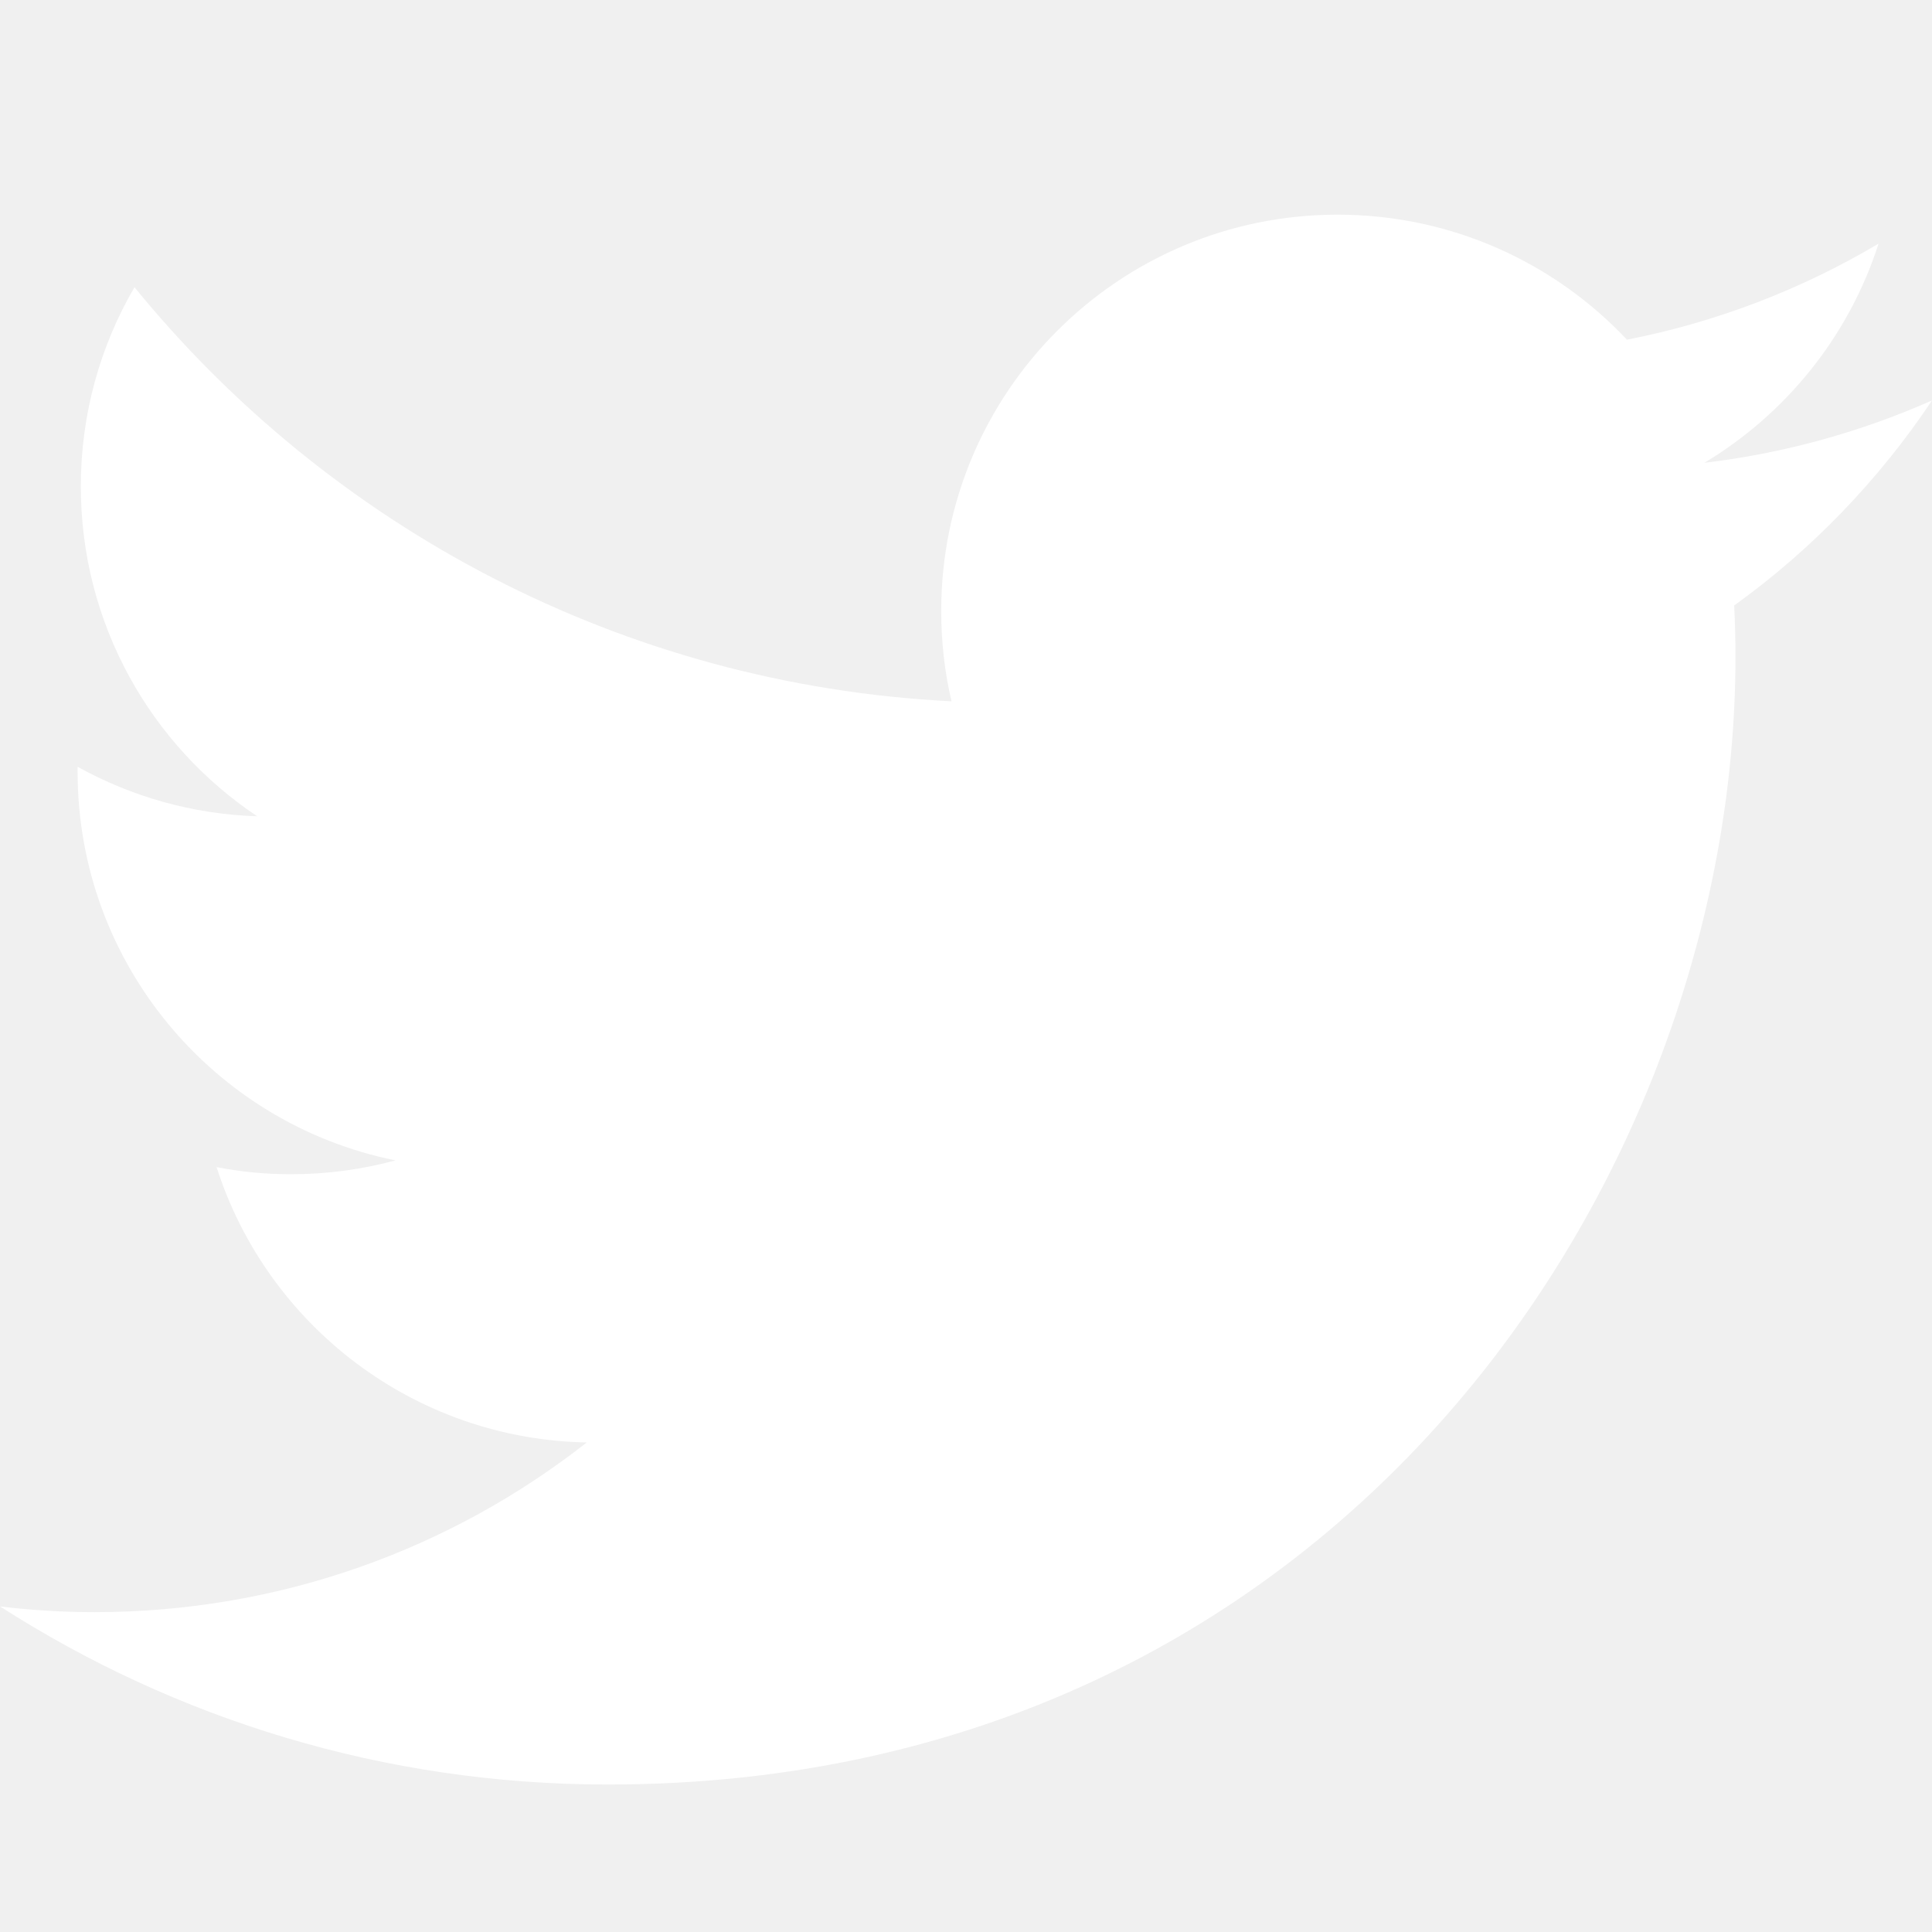
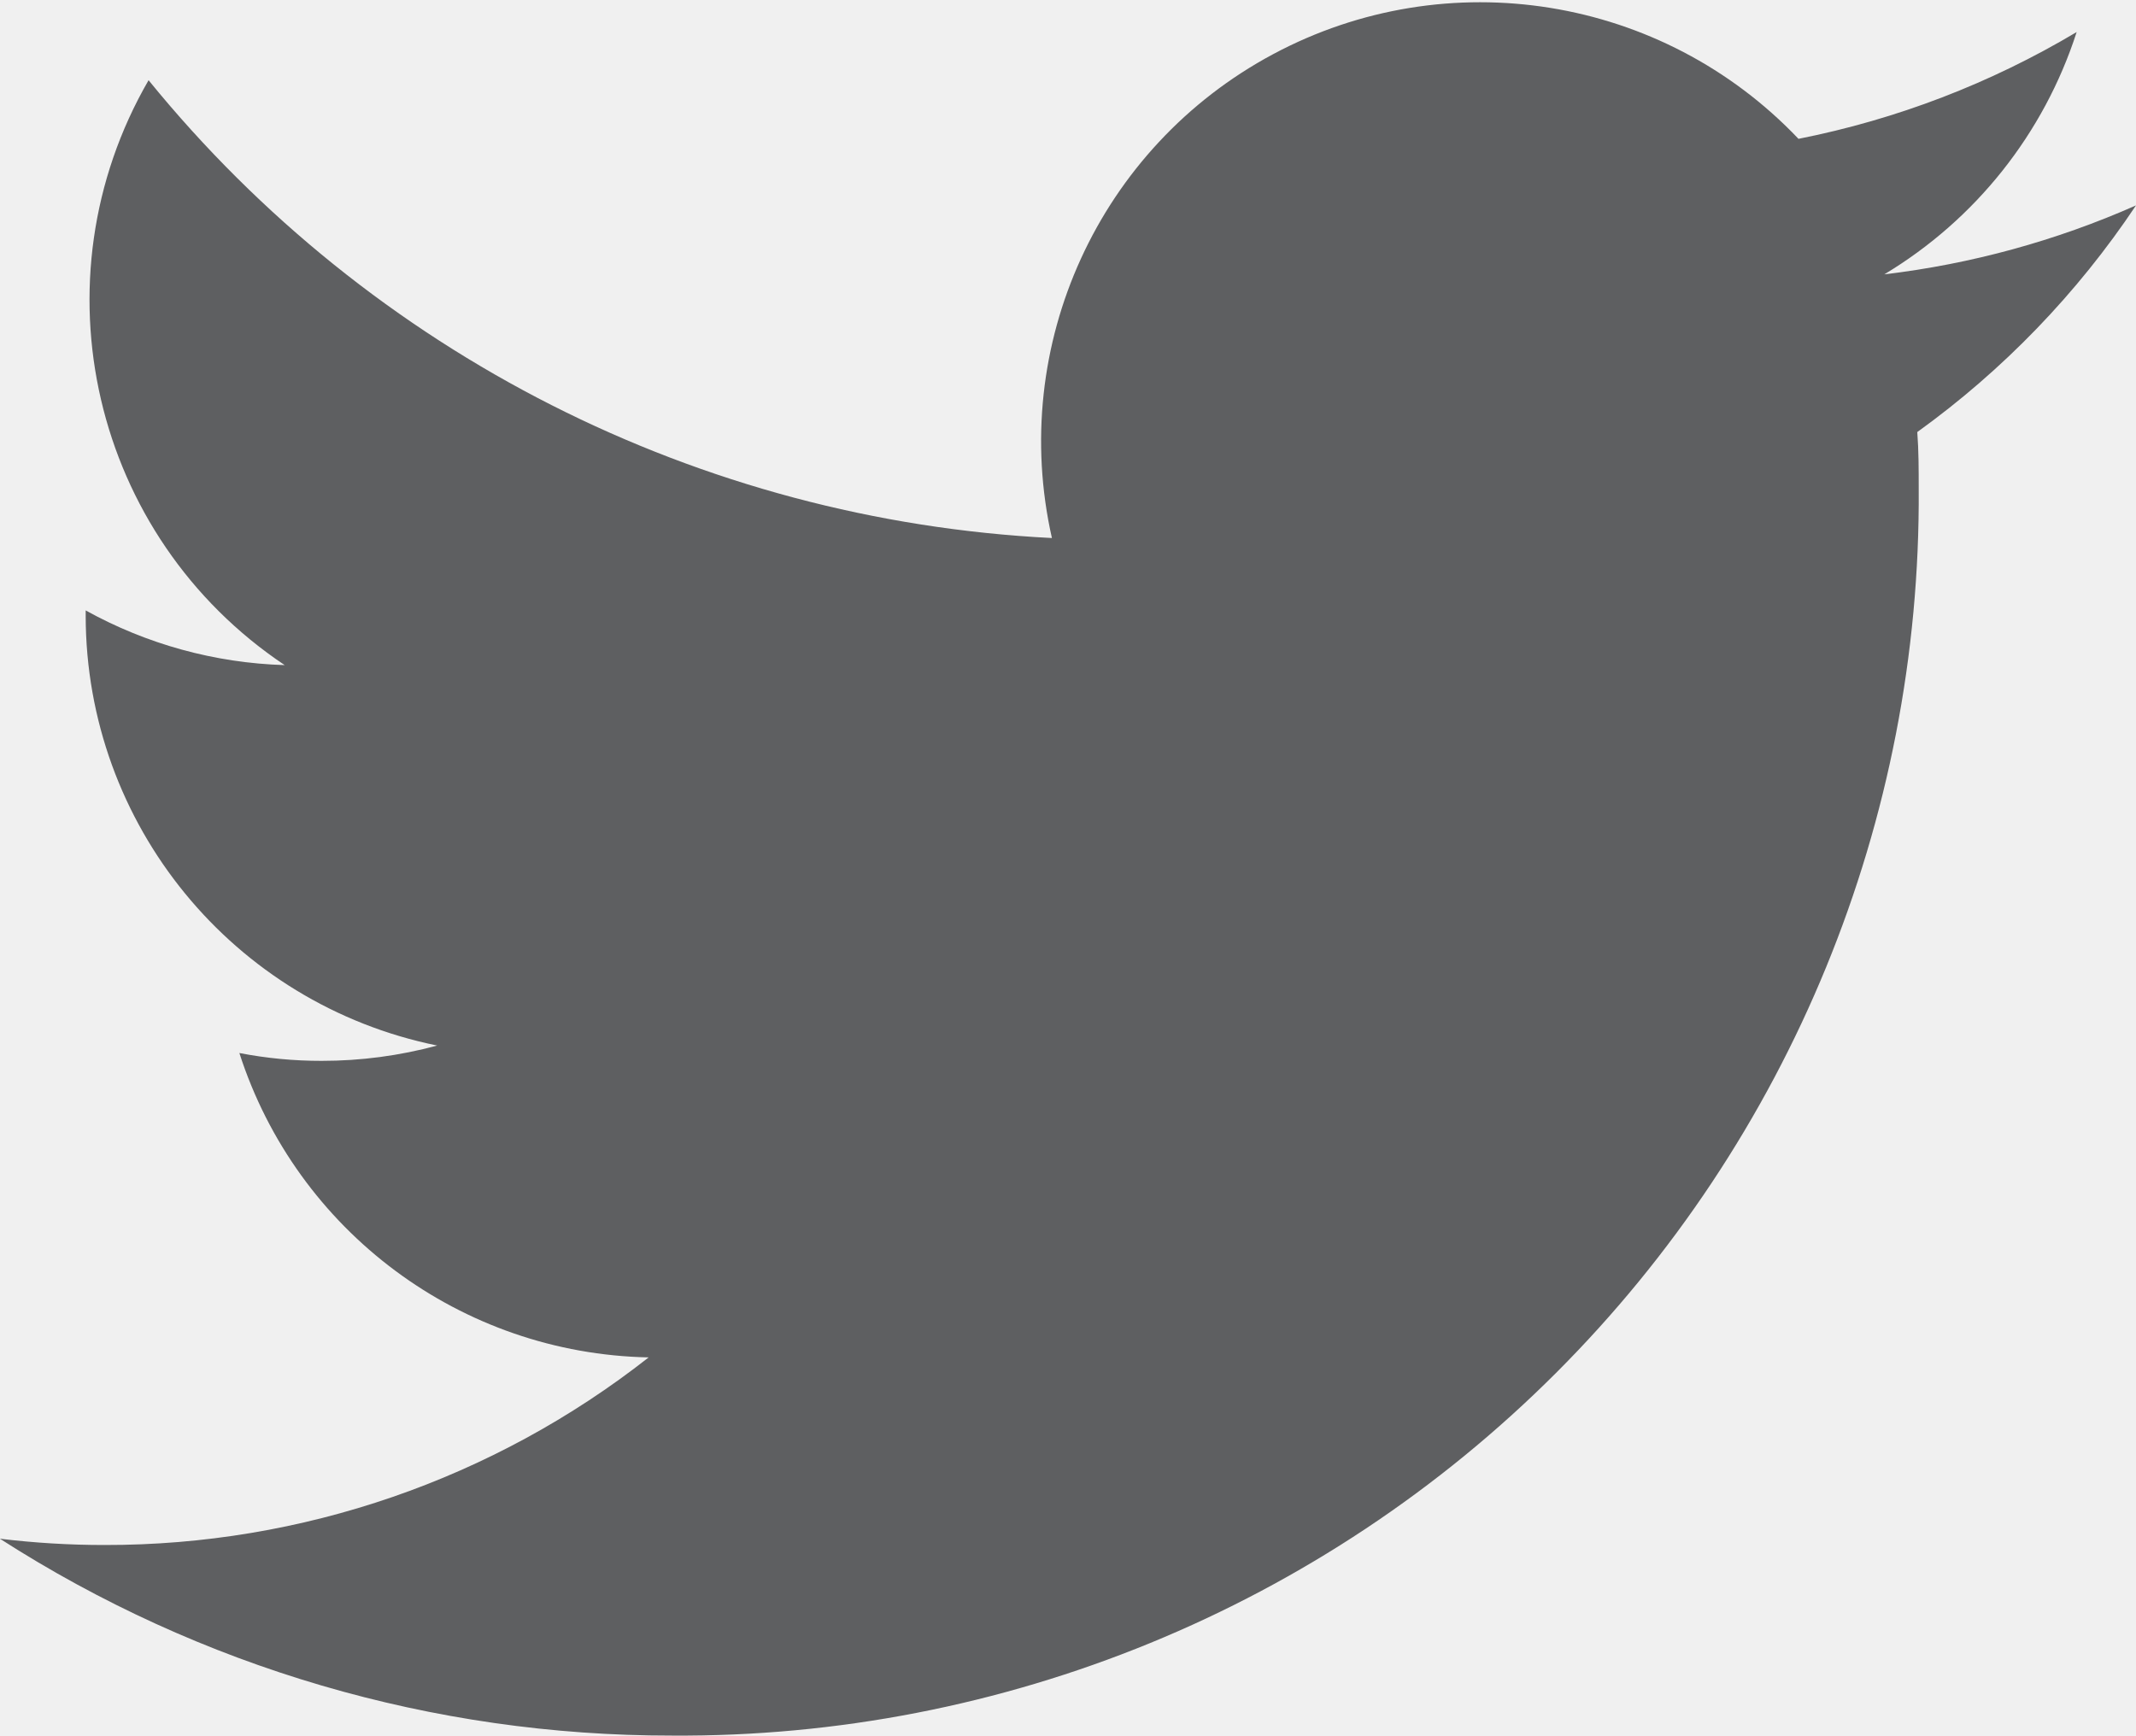
- <svg xmlns="http://www.w3.org/2000/svg" version="1.1" id="Layer_1" x="0px" y="0px" width="18px" height="18px" viewBox="0 0 18 18" enable-background="new 0 0 18 18" xml:space="preserve">
-   <path fill="#FFFFFF" d="M18,3.731c-0.663,0.293-1.374,0.492-2.121,0.581c0.762-0.457,1.347-1.181,1.623-2.042  C16.79,2.693,15.999,3,15.158,3.165C14.484,2.448,13.524,2,12.462,2c-2.039,0-3.693,1.652-3.693,3.692  c0,0.289,0.032,0.571,0.096,0.842C5.795,6.379,3.074,4.909,1.253,2.676c-0.318,0.545-0.5,1.18-0.5,1.855  c0,1.282,0.652,2.412,1.643,3.074C1.791,7.586,1.221,7.42,0.723,7.144c0,0.015,0,0.03,0,0.046c0,1.789,1.273,3.282,2.962,3.621  c-0.31,0.084-0.636,0.129-0.973,0.129c-0.237,0-0.469-0.022-0.694-0.066c0.469,1.468,1.834,2.535,3.449,2.565  c-1.263,0.991-2.855,1.581-4.585,1.581c-0.299,0-0.592-0.018-0.881-0.053c1.634,1.048,3.575,1.659,5.661,1.659  c6.792,0,10.507-5.627,10.507-10.506c0-0.161-0.004-0.321-0.012-0.479C16.878,5.123,17.505,4.472,18,3.731z" />
+ <svg xmlns="http://www.w3.org/2000/svg" width="17.999" height="14.626" viewBox="0 0 17.999 14.626">
+   <path id="dark-twitter-icon" d="M18,3.731a7.4,7.4,0,0,1-2.121.581A3.708,3.708,0,0,0,17.5,2.27a7.364,7.364,0,0,1-2.344.9A3.7,3.7,0,0,0,8.865,6.534,10.49,10.49,0,0,1,1.253,2.676,3.7,3.7,0,0,0,2.4,7.605,3.685,3.685,0,0,1,.723,7.144V7.19a3.7,3.7,0,0,0,2.962,3.621,3.714,3.714,0,0,1-.973.129,3.613,3.613,0,0,1-.694-.066,3.7,3.7,0,0,0,3.449,2.565A7.4,7.4,0,0,1,.882,15.02,7.313,7.313,0,0,1,0,14.967a10.449,10.449,0,0,0,5.661,1.659A10.435,10.435,0,0,0,16.169,6.12c0-.161,0-.321-.012-.479A7.456,7.456,0,0,0,18,3.731Z" transform="translate(-0.001 -2)" fill="#5e5f61" />
</svg>
